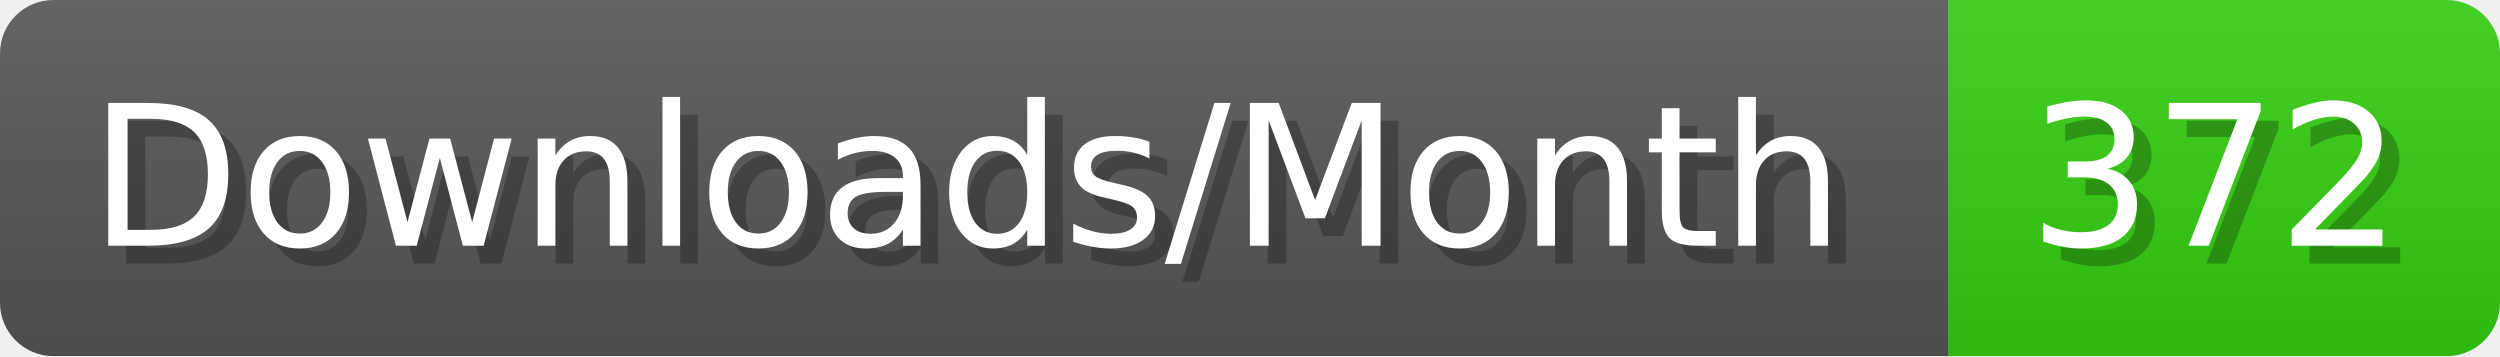
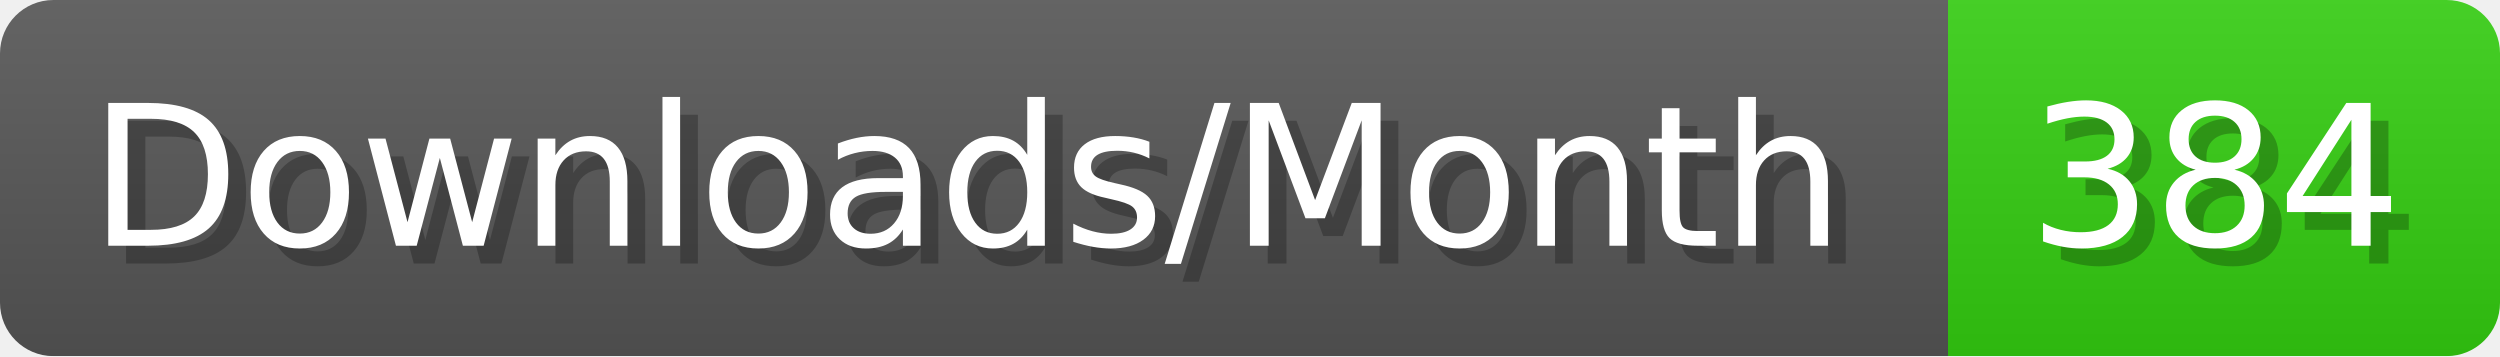
- <svg xmlns="http://www.w3.org/2000/svg" width="140.4" height="20" viewBox="0 0 1404 200" role="img" aria-label="Downloads/Month: 372">
+ <svg xmlns="http://www.w3.org/2000/svg" width="140.4" height="20" viewBox="0 0 1404 200" role="img" aria-label="Downloads/Month: 384">
  <linearGradient id="YlXUI" x2="0" y2="100%">
    <stop offset="0" stop-opacity=".1" stop-color="#EEE" />
    <stop offset="1" stop-opacity=".1" />
  </linearGradient>
  <mask id="JHhop">
    <rect width="1404" height="200" rx="30" fill="#FFF" />
  </mask>
  <g mask="url(#JHhop)">
    <rect width="1094" height="200" fill="#555" />
    <rect width="310" height="200" fill="#3C1" x="1094" />
    <rect width="1404" height="200" fill="url(#YlXUI)" />
  </g>
  <g aria-hidden="true" fill="#fff" text-anchor="start" font-family="Verdana,DejaVu Sans,sans-serif" font-size="110">
    <text x="60" y="148" textLength="994" fill="#000" opacity="0.25">Downloads/Month</text>
    <text x="50" y="138" textLength="994">Downloads/Month</text>
-     <text x="1149" y="148" textLength="210" fill="#000" opacity="0.25">372</text>
-     <text x="1139" y="138" textLength="210">372</text>
+     <text x="1149" y="148" textLength="210" fill="#000" opacity="0.25">384</text>
+     <text x="1139" y="138" textLength="210">384</text>
  </g>
</svg>
